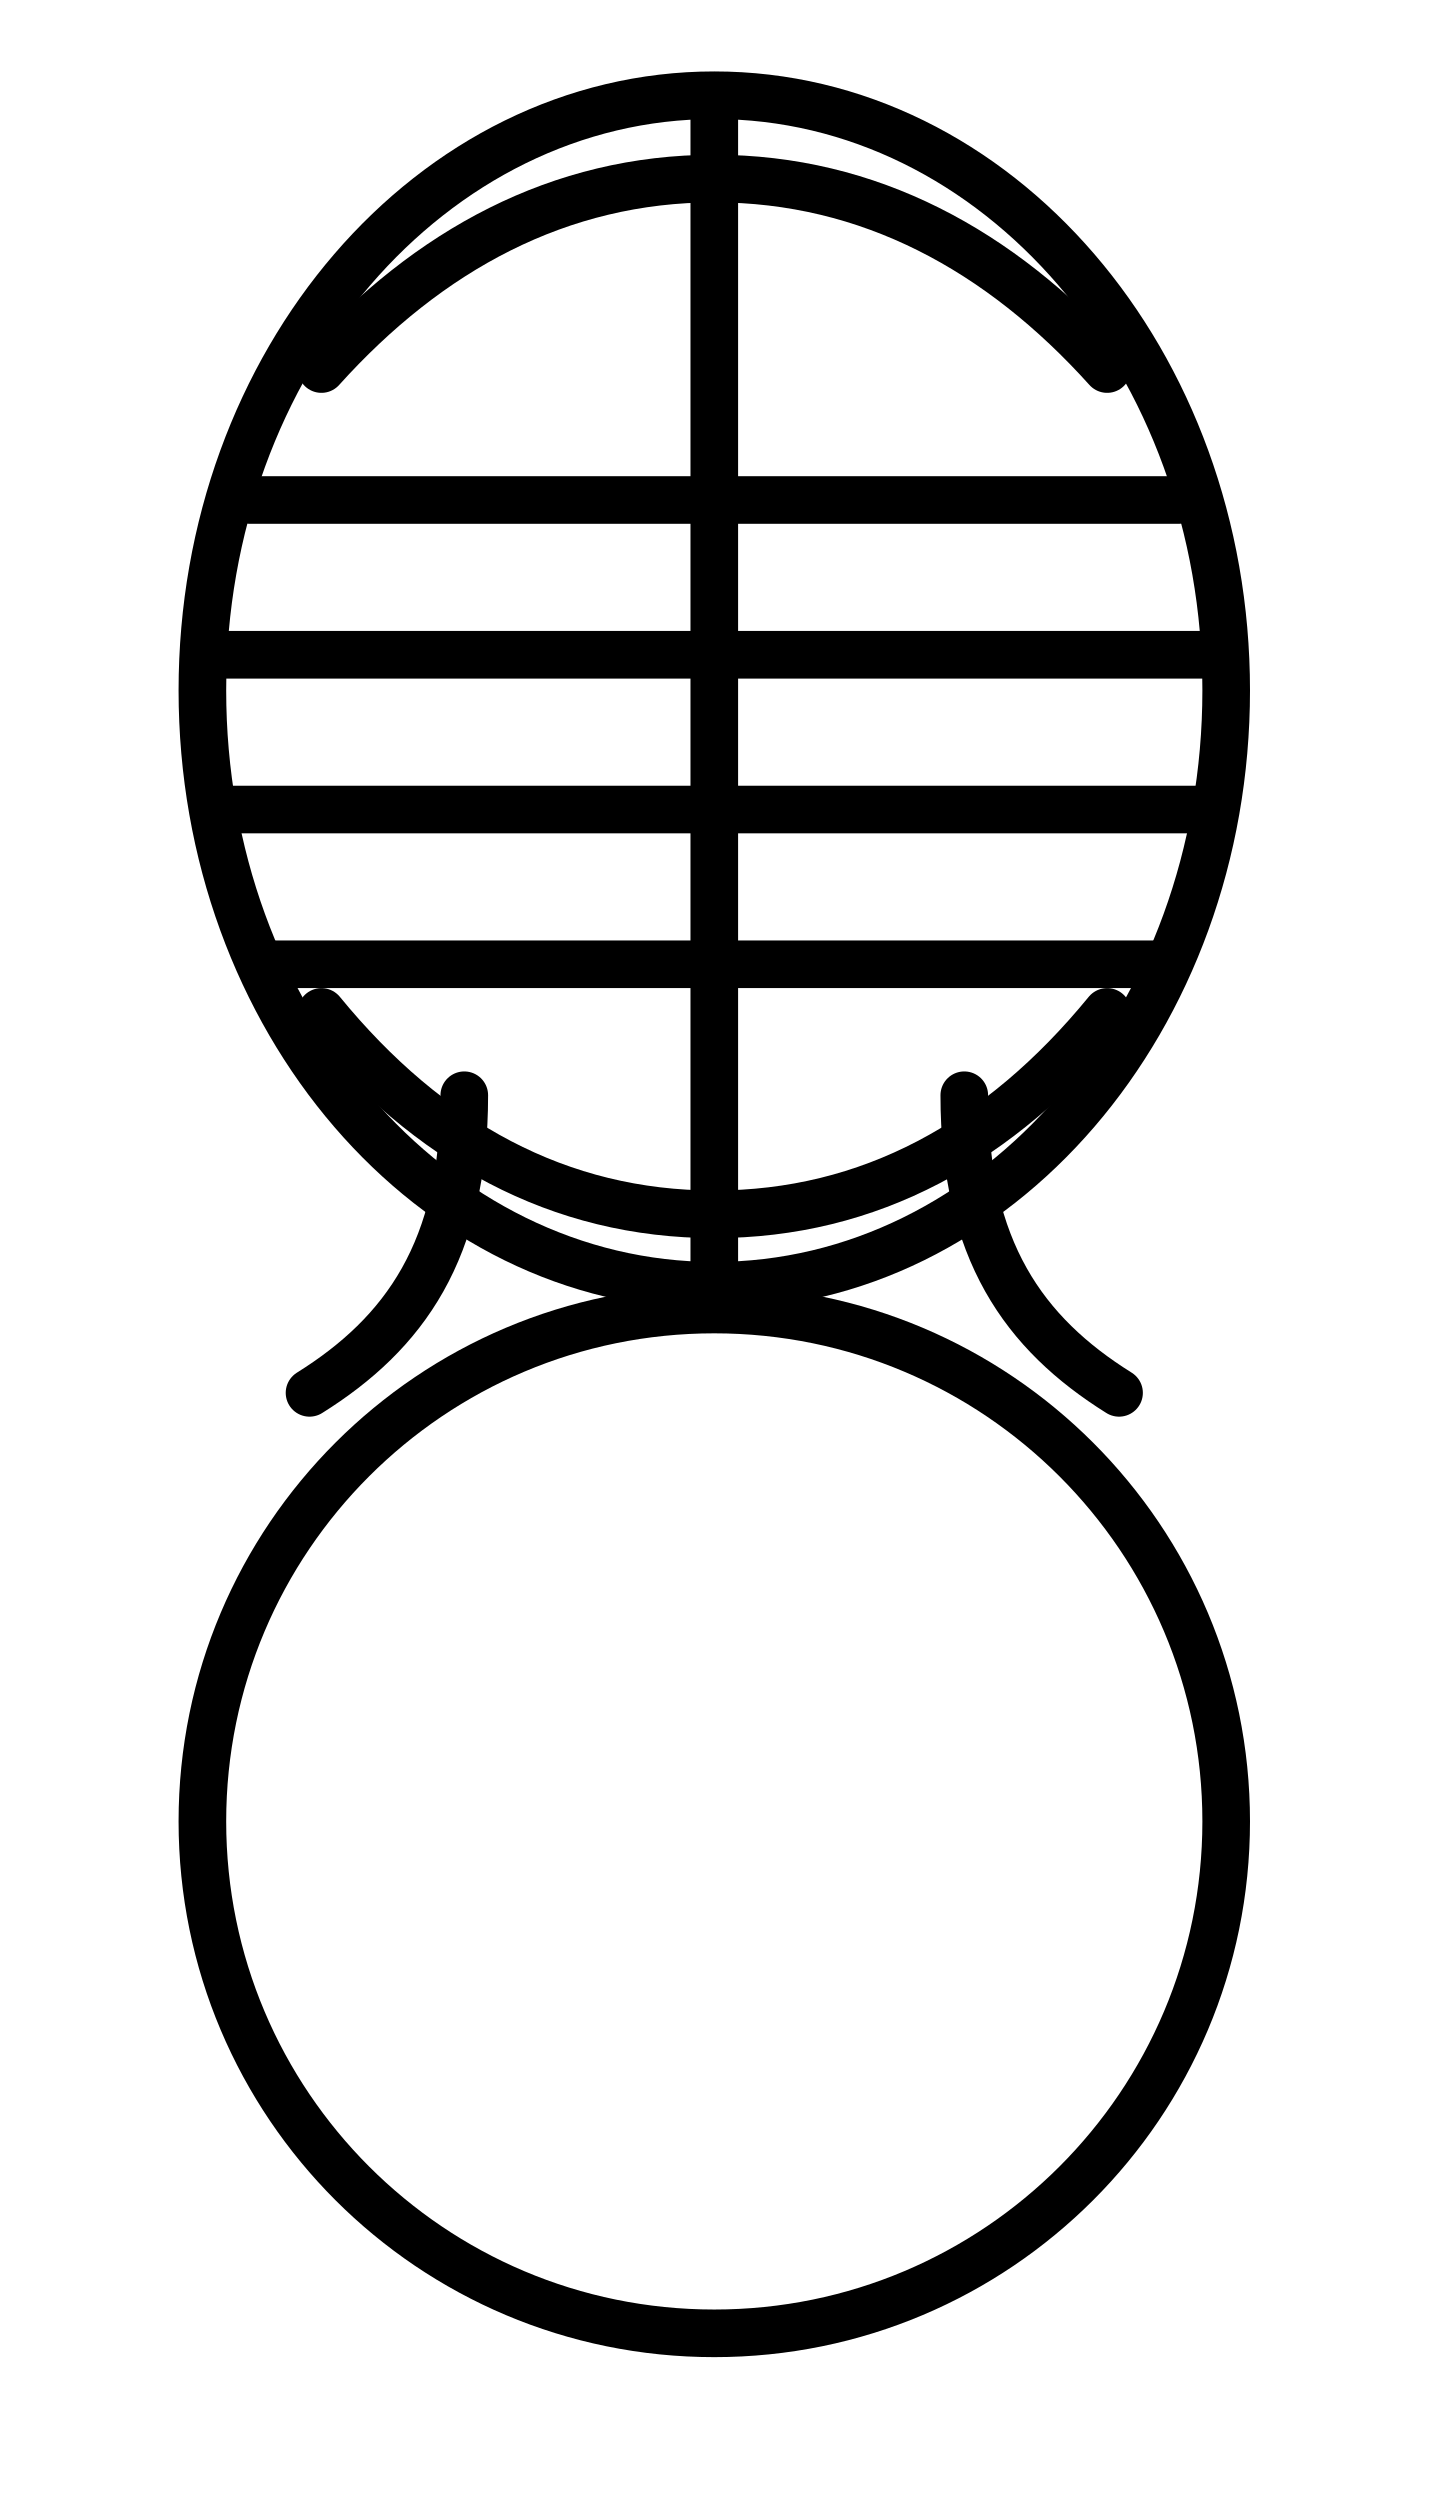
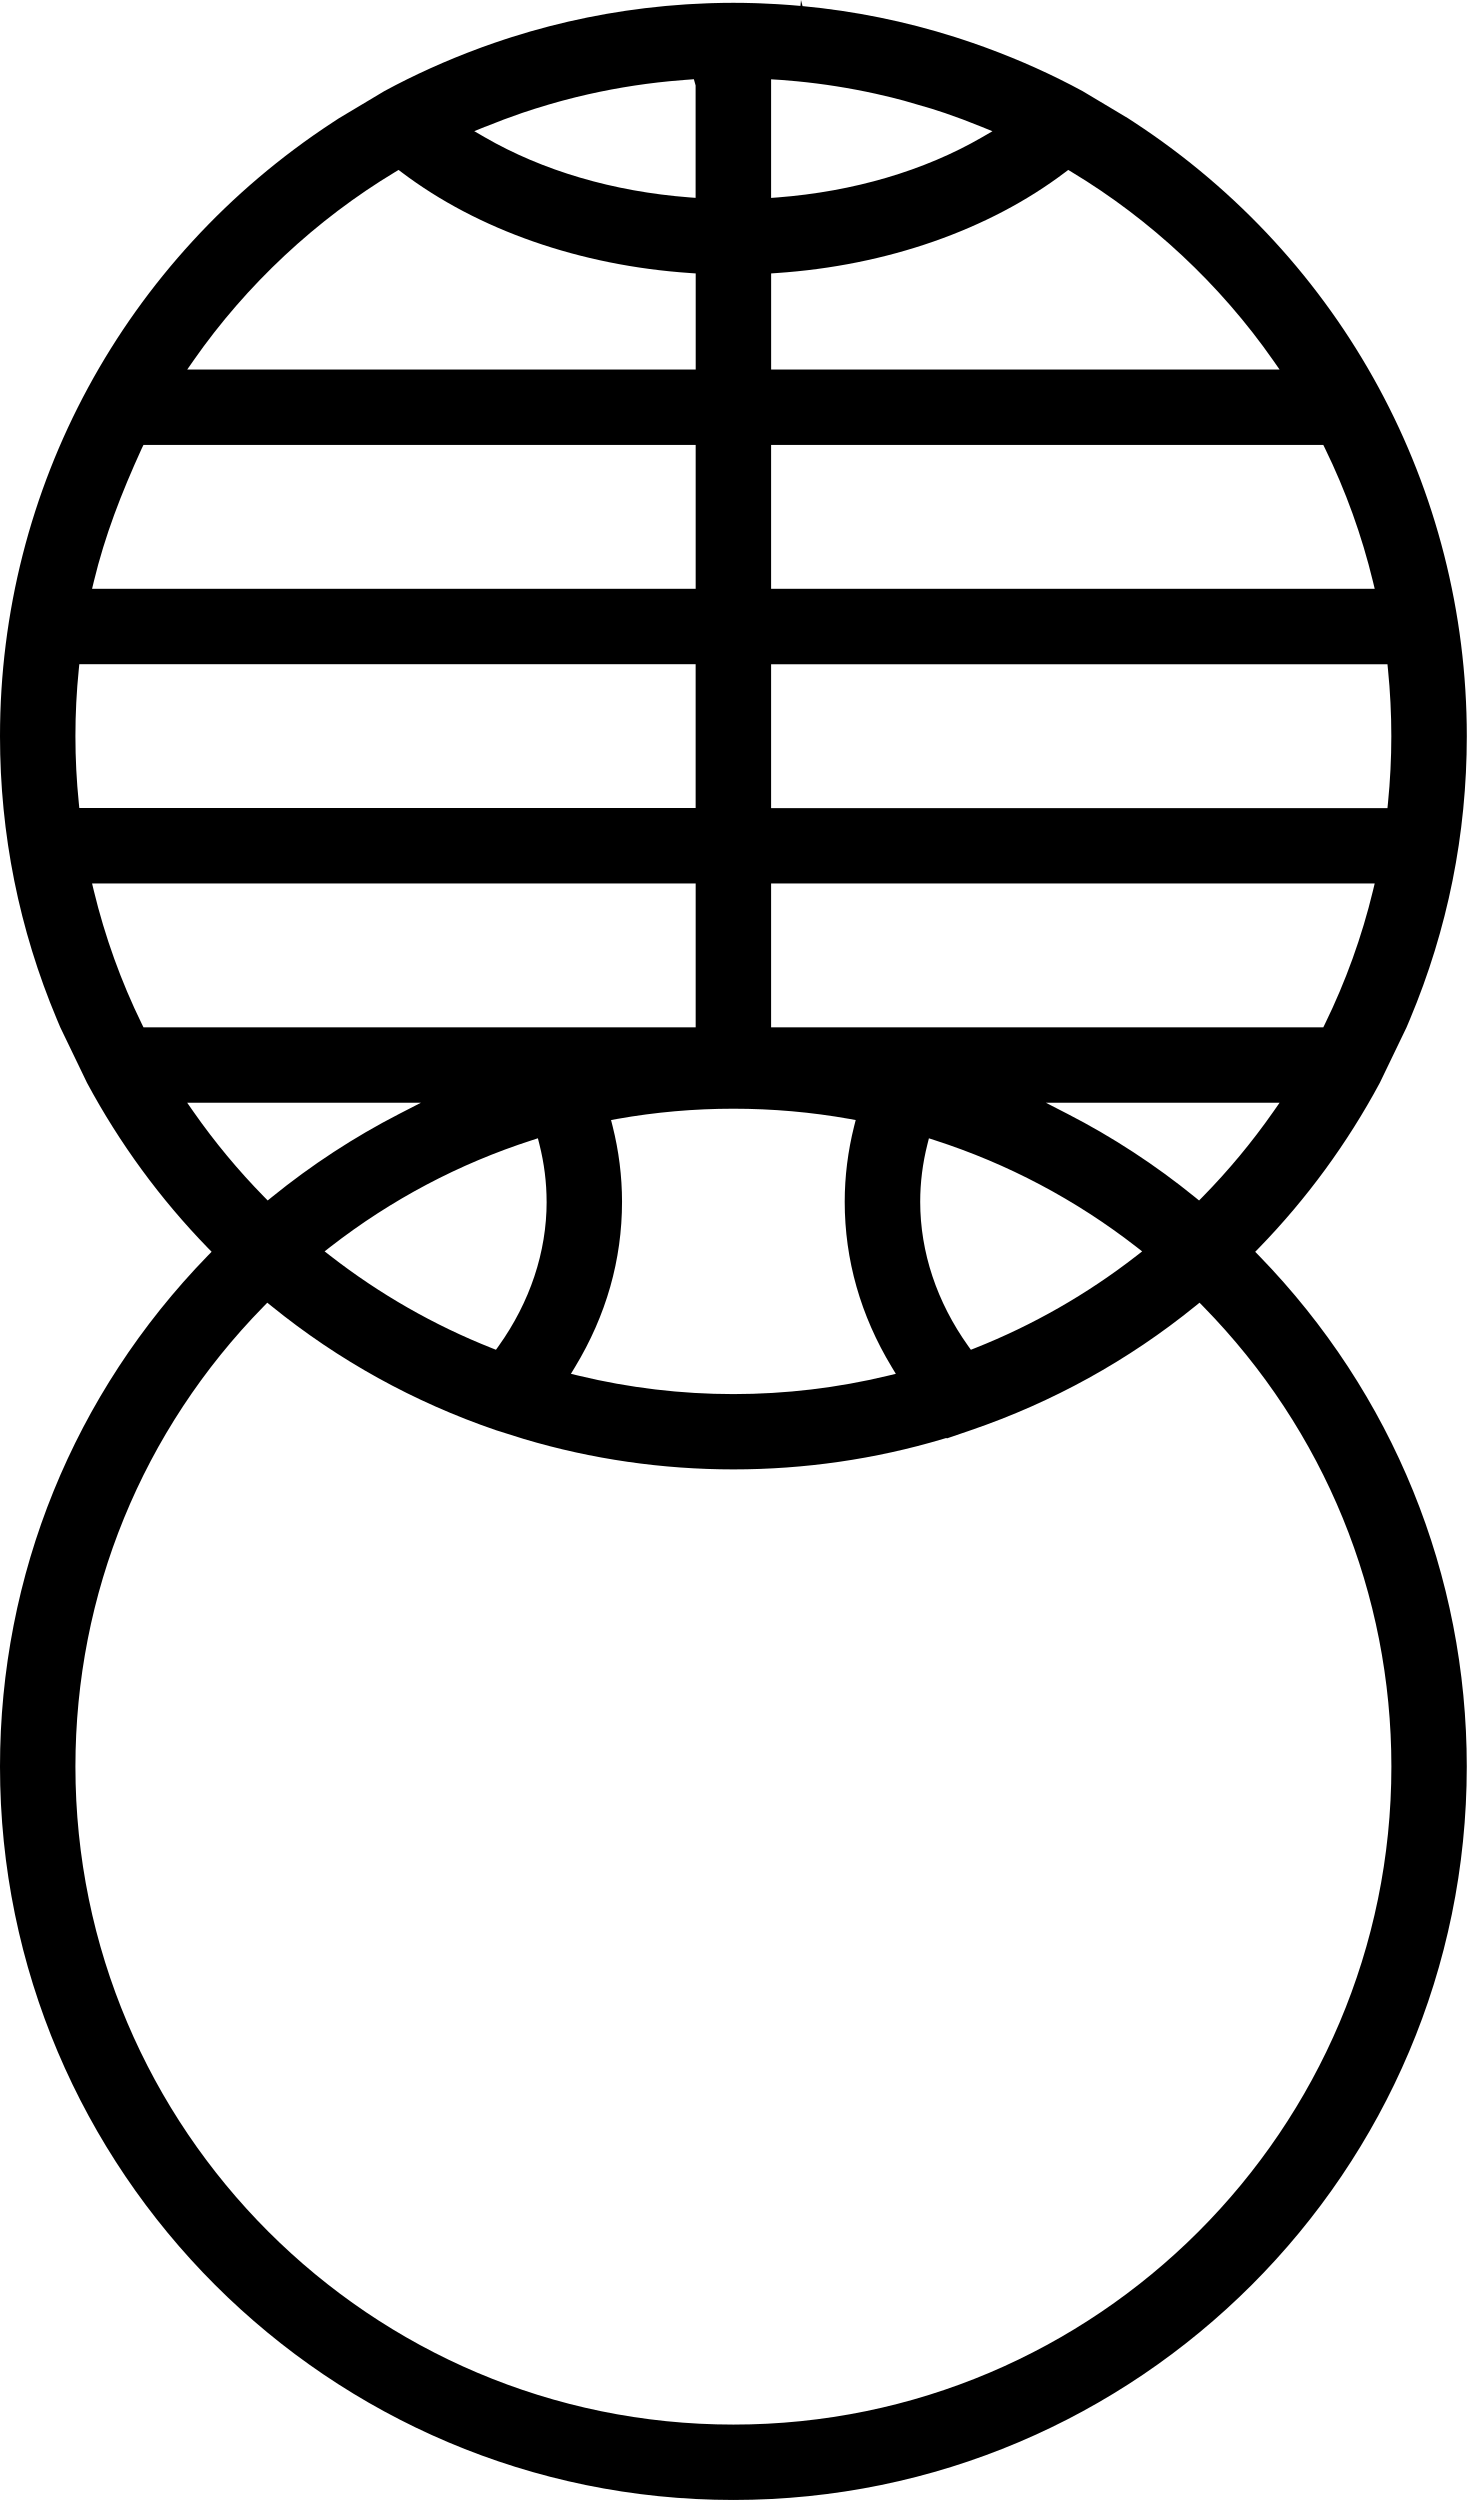
- <svg xmlns="http://www.w3.org/2000/svg" viewBox="0 0 120 210" role="img" aria-labelledby="title">
-   <g fill="none" stroke="currentColor" stroke-width="4" stroke-linecap="round" stroke-linejoin="round">
-     <ellipse cx="60" cy="58" rx="43" ry="50" />
-     <circle cx="60" cy="153" r="43" />
-     <path d="M21 42h78M18 55h84M18 68h84M22 81h76M60 10v96" />
-     <path d="M27 31c9-10 20-16 33-16s24 6 33 16M27 85c9 11 20 17 33 17s24-6 33-17" />
-     <path d="M39 92c0 13-5 20-13 25M81 92c0 13 5 20 13 25" />
-   </g>
+ <svg xmlns="http://www.w3.org/2000/svg" viewBox="0 0 471.21 803.14" role="img" aria-labelledby="title">
+   <path fill="currentColor" d="M403.24,402.15l1.28-1.31c15.26-15.71,28.3-33.52,38.74-52.95l8.6-17.85h0l1.1-2.61c12.11-28.86,18.26-59.45,18.26-90.93,0-79.62-39.92-153.33-106.78-197.16l-2.05-1.34h0l-14.61-8.73c-9.68-5.25-19.97-9.89-30.6-13.8l-.97-.36c-1.25-.45-2.5-.89-3.76-1.33-1.08-.38-2.16-.74-3.24-1.09l-2.46-.8c-15.85-5.03-32.31-8.37-48.93-9.93l-.5-1.94-.17,1.88c-2.01-.19-4.02-.34-6.04-.47l-1.54-.1c-1.79-.11-3.58-.19-5.38-.26l-1.71-.06c-4.58-.14-9.18-.14-13.73,0l-1.68.06c-1.82.06-3.62.15-5.41.26l-1.51.09c-2.03.13-4.06.29-6.08.48l-.62.06h0c-16.66,1.56-33.14,4.91-48.99,9.94l-2.34.76c-1.13.37-2.26.75-3.39,1.14-1.22.42-2.44.85-3.65,1.29l-1.12.42c-10.6,3.91-20.86,8.54-30.49,13.76l-14.6,8.73h0l-2.06,1.35C39.92,83.16,0,156.87,0,236.49c0,31.48,6.14,62.07,18.26,90.93l1.1,2.61h0l8.6,17.85c10.44,19.42,23.47,37.23,38.74,52.95l1.28,1.31-1.28,1.31C23.69,447.72,0,505.99,0,567.53c0,129.91,105.7,235.6,235.61,235.6s235.6-105.69,235.6-235.6c0-61.54-23.69-119.81-66.7-164.08l-1.28-1.31ZM409,357.23c-6.74,9.64-14.34,18.8-22.59,27.21l-1.2,1.22-1.33-1.08c-12.72-10.33-26.5-19.33-40.95-26.75l-6.93-3.56h75.07l-2.07,2.96ZM366.93,402.01l-1.91,1.49c-15.83,12.29-33.24,22.24-51.75,29.58l-1.37.54-.86-1.2c-10.09-14.14-15.42-30.17-15.42-46.36,0-6.16.78-12.36,2.31-18.42l.49-1.95,1.91.62c23.41,7.55,45.17,19.06,64.69,34.22l1.91,1.49ZM247.72,25.48l3.35.21c1.64.12,3.28.26,4.92.42,8.53.82,17.01,2.17,25.3,4,1.55.34,3.08.71,4.62,1.08l.63.15c1.31.32,2.6.66,3.89,1.01l8.8,2.56c1.29.41,2.57.82,3.84,1.25l.47.15c3.81,1.3,7.65,2.74,11.73,4.4l3.56,1.45-3.33,1.93c-18.6,10.77-41.34,17.46-65.75,19.34l-2.03.15V25.48ZM247.72,87.84l1.76-.12c35.34-2.37,68.26-13.86,92.68-32.36l1.02-.77,1.09.66c25.37,15.27,47.76,36.19,64.73,60.5l2.07,2.96h-163.34v-30.88ZM247.72,142.94h177.4l.52,1.06c6.68,13.66,11.86,28.07,15.43,42.82l.56,2.33h-193.91v-46.21ZM247.72,213.39h198.01l.17,1.7c.71,7.09,1.07,14.29,1.07,21.41s-.36,14.32-1.07,21.41l-.17,1.7h-198.01v-46.21ZM247.72,283.82h193.91l-.56,2.33c-3.56,14.76-8.75,29.16-15.43,42.82l-.52,1.06h-177.4v-46.21ZM272.91,359.46l1.99.36-.5,1.96c-2.01,8-3.03,16.17-3.03,24.29,0,18.65,5.08,36.51,15.09,53.08l1.33,2.2-2.5.6c-16.22,3.92-32.94,5.91-49.69,5.91s-33.47-1.99-49.69-5.91l-2.5-.6,1.33-2.2c10.02-16.57,15.09-34.42,15.09-53.08,0-8.13-1.02-16.3-3.03-24.29l-.5-1.96,1.99-.36c24.49-4.37,50.15-4.37,74.62,0ZM155.94,40.71c3.97-1.62,7.9-3.09,11.67-4.38l.62-.21c1.21-.41,2.44-.81,3.67-1.2l4.37-1.33c1.02-.3,2.06-.6,3.09-.88l1.34-.37c1.34-.36,2.68-.71,4.02-1.04l.52-.13c9.8-2.4,19.86-4.11,29.89-5.08,1.67-.16,3.34-.31,5.01-.43h0l.74-.05,2.03-.16.56,2.01v36.1l-2.03-.15c-24.41-1.88-47.14-8.56-65.75-19.34l-3.33-1.93,3.56-1.45ZM62.21,115.75c16.98-24.31,39.37-45.23,64.74-60.5l1.09-.66,1.02.77c24.42,18.49,57.33,29.98,92.68,32.36l1.76.12v30.88H60.14l2.07-2.96ZM30.14,186.82c3.57-14.77,8.76-28.18,15.43-42.82l.52-1.06h177.4v46.21H29.58l.56-2.33ZM25.48,259.59l-.17-1.7c-.72-7.07-1.08-14.27-1.08-21.41s.36-14.34,1.08-21.41l.17-1.7h198v46.21H25.48ZM45.57,328.97c-6.67-13.64-11.86-28.05-15.43-42.82l-.56-2.33h193.91v46.21H46.09l-.52-1.06ZM175.61,386.06c0,16.19-5.34,32.23-15.42,46.36l-.86,1.2-1.37-.54c-18.5-7.33-35.92-17.28-51.76-29.58l-1.92-1.49,1.91-1.49c19.52-15.16,41.29-26.67,64.7-34.22l1.91-.62.49,1.95c1.54,6.09,2.31,12.29,2.31,18.42ZM62.21,357.23l-2.07-2.96h75.07l-6.93,3.56c-14.45,7.42-28.22,16.42-40.95,26.75l-1.33,1.08-1.2-1.22c-8.25-8.41-15.85-17.57-22.59-27.21ZM235.61,778.91c-116.55,0-211.38-94.82-211.38-211.37,0-55.53,21.46-108.02,60.44-147.81l1.2-1.23,1.34,1.08c21.52,17.46,45.8,30.88,72.15,39.89l8.97,2.82c43.59,13.02,90.99,13.02,134.57,0l1.14-.34.14.15,7.69-2.63c26.35-9.01,50.63-22.43,72.15-39.89l1.34-1.08,1.2,1.23c38.97,39.79,60.43,92.28,60.43,147.81,0,116.55-94.82,211.37-211.37,211.37Z" />
</svg>
